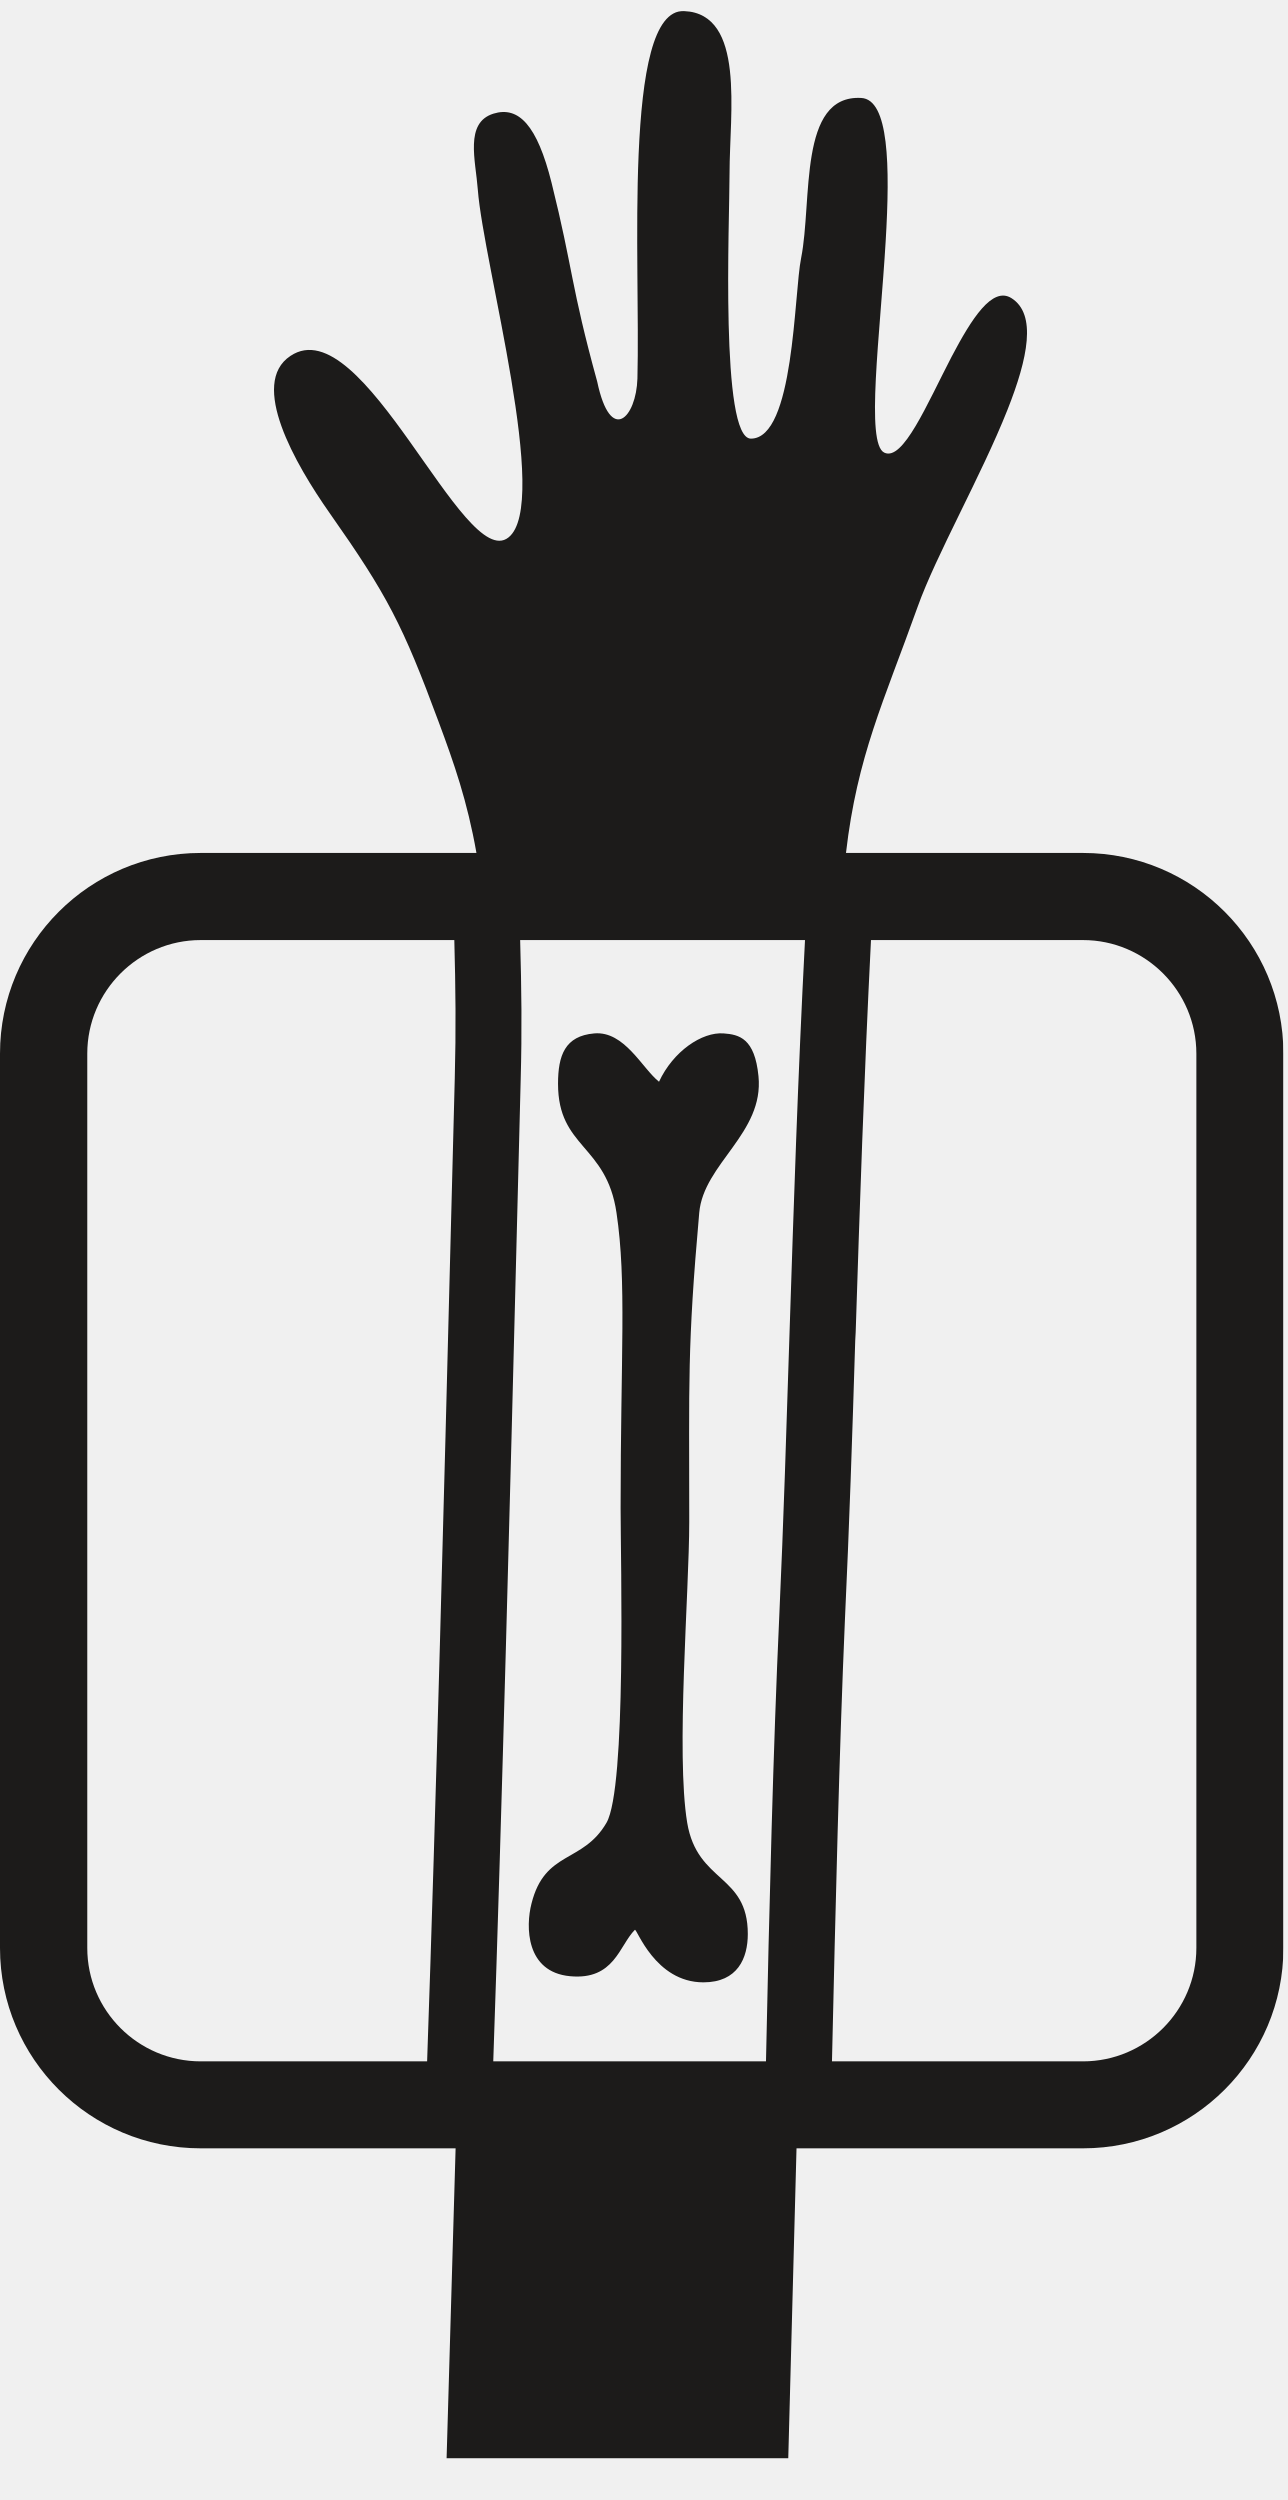
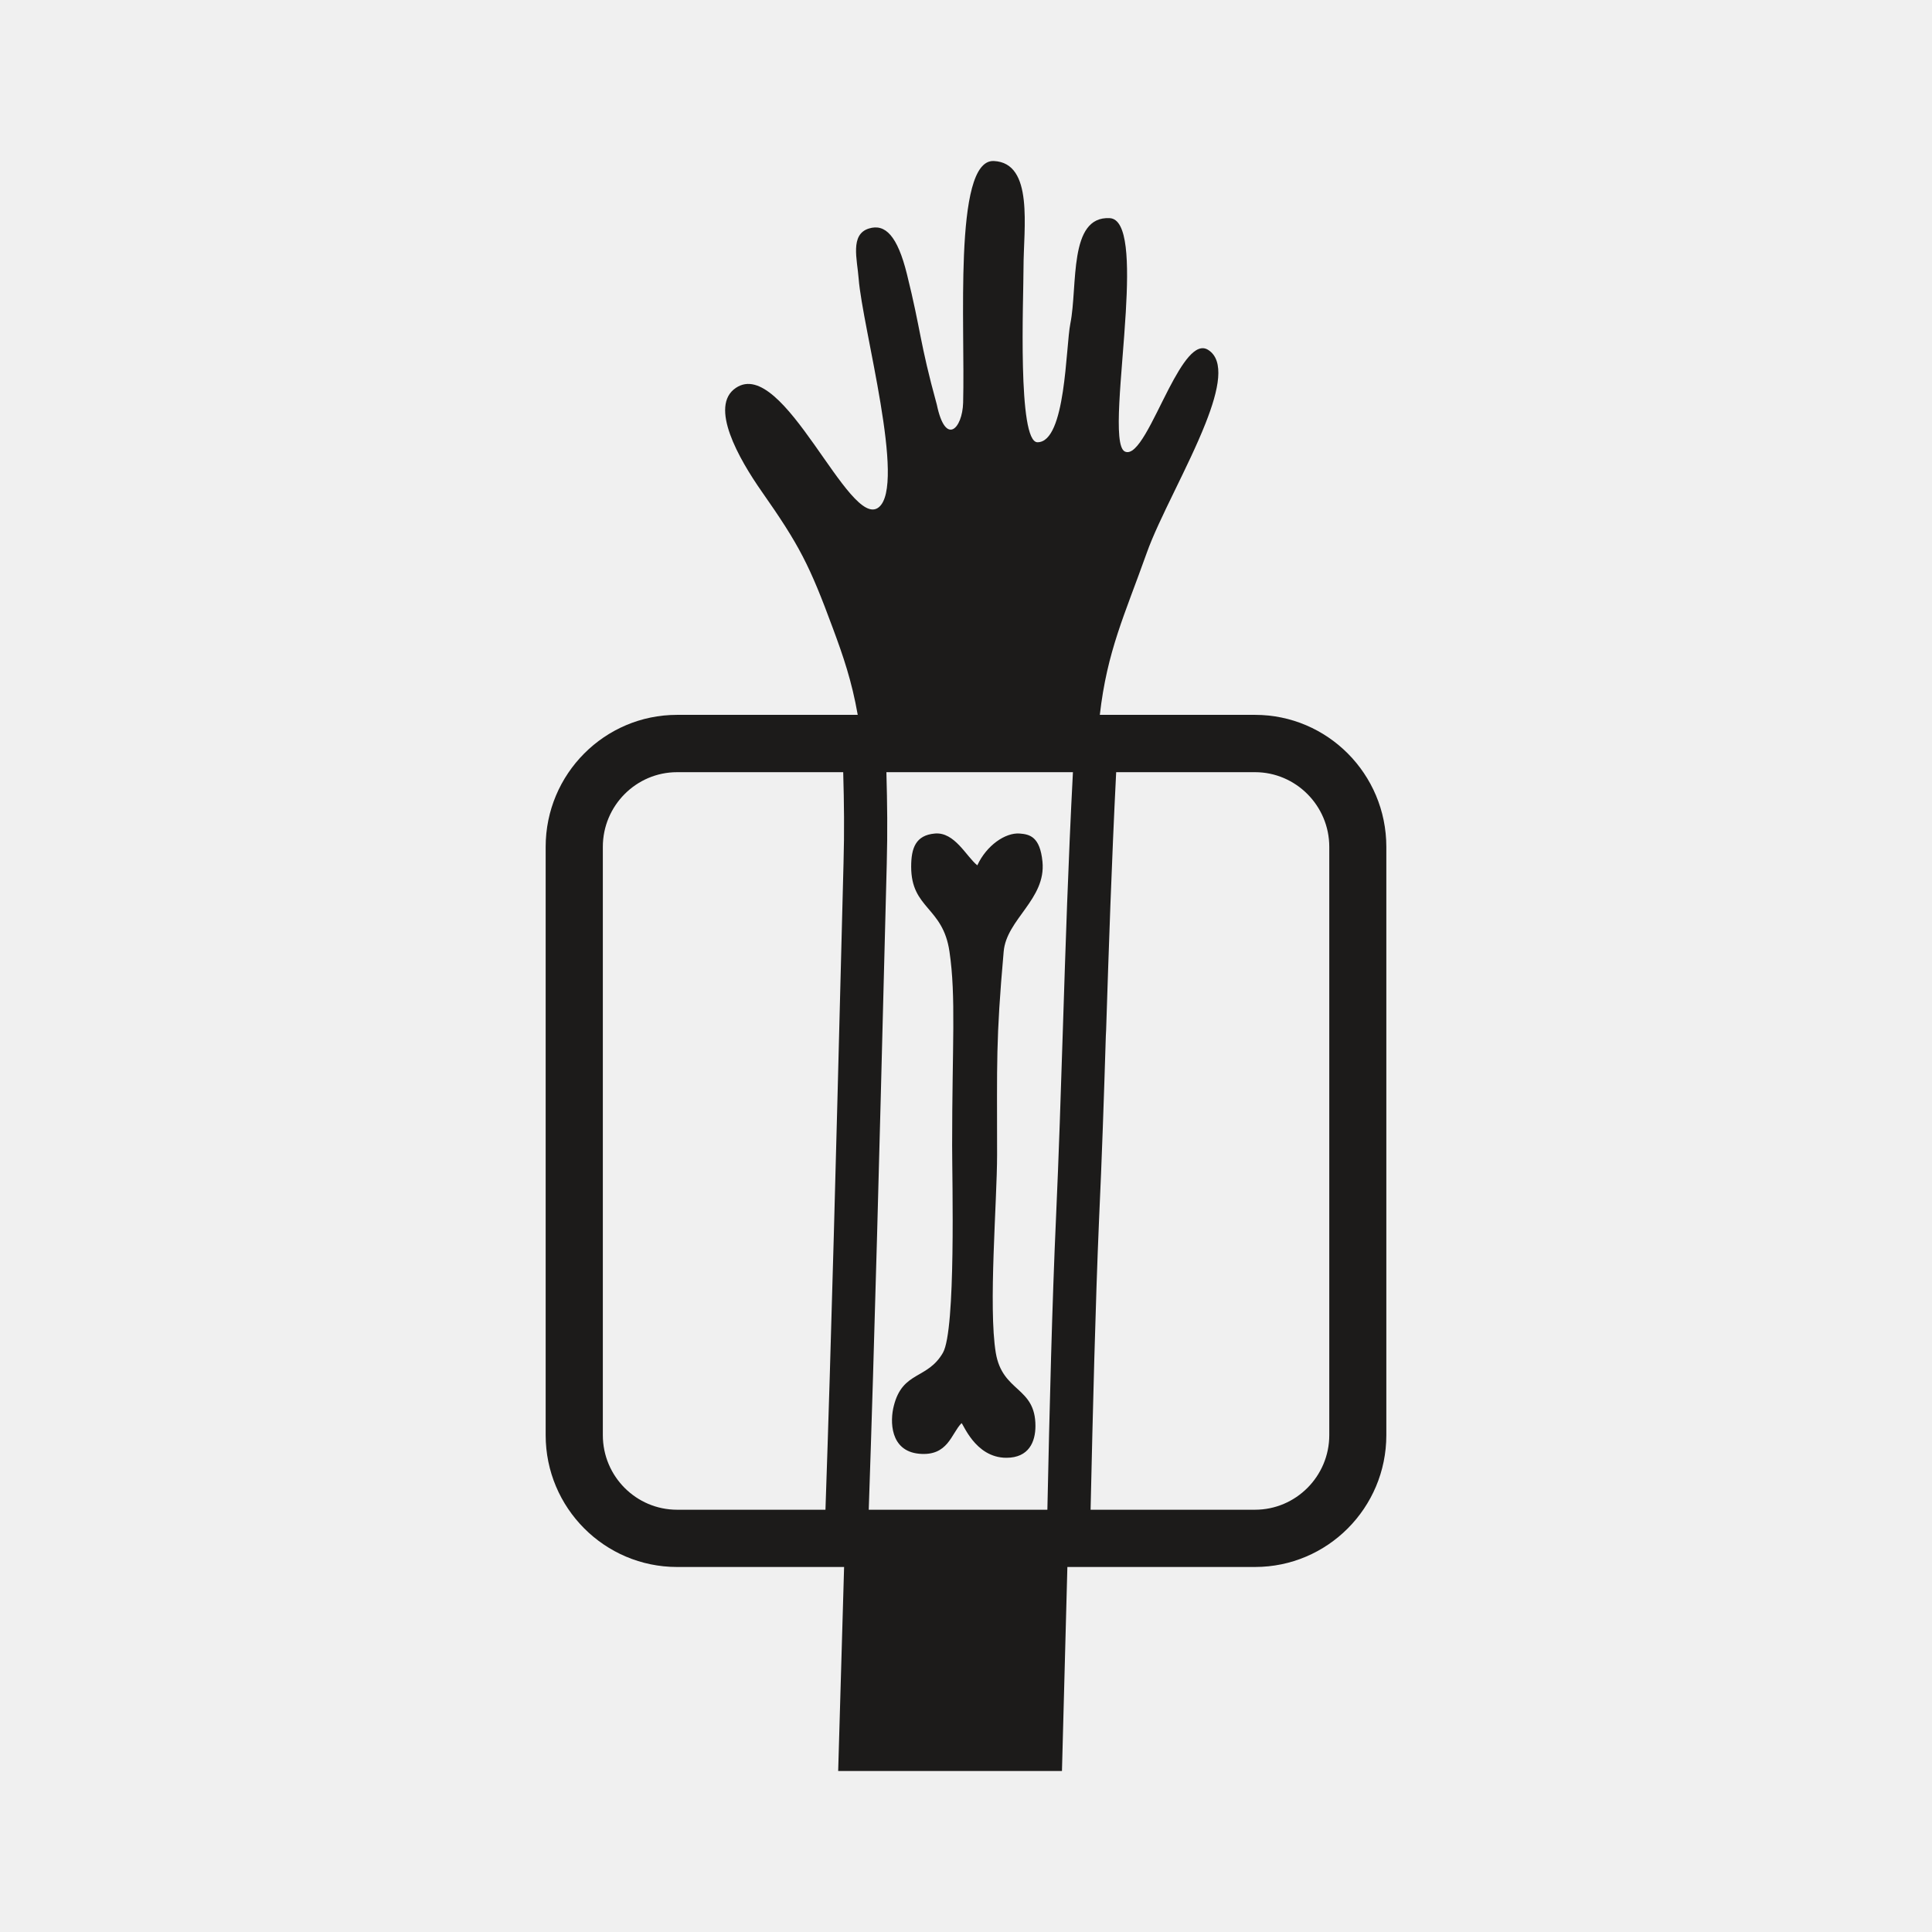
- <svg xmlns="http://www.w3.org/2000/svg" xmlns:xlink="http://www.w3.org/1999/xlink" width="17px" height="33px" viewBox="0 0 17 33" version="1.1">
-   <defs>
-     <path id="path-1" d="M0,1.146 L16.942,1.146 L16.942,33.452 L0,33.452 L0,1.146 Z" />
-   </defs>
-   <g id="KP-Approved" stroke="none" stroke-width="1" fill="none" fill-rule="evenodd">
-     <g id="Desktop-HD" transform="translate(-418, -621)">
-       <g id="Xray" transform="translate(418, 620)">
-         <path d="M7.525,27.086 C8.11,27.141 8.173,26.682 8.38,26.474 C8.405,26.449 8.644,27.167 9.285,27.167 C9.738,27.167 9.871,26.846 9.871,26.529 C9.871,25.734 9.205,25.86 9.071,25.06 C8.92,24.147 9.098,22.013 9.098,21.089 C9.098,19.224 9.071,18.797 9.23,17.007 C9.288,16.359 10.087,15.958 10.012,15.206 C9.963,14.704 9.756,14.656 9.553,14.641 C9.265,14.619 8.885,14.878 8.699,15.279 C8.476,15.102 8.243,14.606 7.844,14.641 C7.457,14.674 7.366,14.932 7.366,15.306 C7.366,16.157 8.006,16.105 8.138,17.01 C8.273,17.918 8.192,18.887 8.192,20.903 C8.192,21.595 8.271,24.6 8.006,25.06 C7.693,25.6 7.193,25.421 7.016,26.126 C6.938,26.428 6.938,27.031 7.525,27.086" id="Fill-1" fill="#1C1B1A" />
-         <g id="Group-5">
-           <mask id="mask-2" fill="white">
-             <use xlink:href="#path-1" />
-           </mask>
-           <g id="Clip-4" />
-           <path d="M15.792,26.713 C15.792,27.54 15.118,28.21 14.296,28.21 L10.982,28.21 C11.028,26.188 11.079,24.093 11.153,22.381 C11.21,21.162 11.251,19.945 11.289,18.696 L11.295,18.584 C11.348,16.938 11.405,15.235 11.497,13.409 L14.296,13.409 C15.118,13.409 15.792,14.082 15.792,14.908 L15.792,26.713 Z M10.423,18.558 C10.382,19.837 10.343,21.089 10.286,22.342 C10.207,24.056 10.154,26.17 10.111,28.21 L6.511,28.21 C6.627,24.868 6.74,20.487 6.815,17.529 L6.873,15.253 C6.891,14.599 6.884,14.055 6.866,13.409 L10.626,13.409 C10.531,15.227 10.477,16.917 10.423,18.558 L10.423,18.558 Z M6.003,15.231 L5.944,17.509 C5.868,20.474 5.755,24.868 5.638,28.21 L2.649,28.21 C1.825,28.21 1.152,27.54 1.152,26.713 L1.152,14.908 C1.152,14.082 1.825,13.409 2.649,13.409 L5.997,13.409 C6.014,14.05 6.02,14.59 6.003,15.231 L6.003,15.231 Z M14.296,12.259 L11.167,12.259 C11.315,10.978 11.667,10.258 12.111,9.015 C12.356,8.326 12.953,7.281 13.298,6.411 C13.57,5.726 13.686,5.148 13.352,4.936 C13.099,4.775 12.826,5.205 12.56,5.711 C12.232,6.343 11.919,7.092 11.673,6.975 C11.424,6.858 11.617,5.43 11.691,4.181 C11.75,3.19 11.735,2.31 11.367,2.293 C10.534,2.248 10.725,3.649 10.575,4.405 C10.479,4.874 10.486,6.79 9.912,6.79 C9.505,6.79 9.63,3.929 9.63,3.285 C9.63,2.492 9.842,1.183 9.031,1.146 C8.617,1.128 8.476,1.981 8.43,3.031 C8.387,4.033 8.434,5.216 8.414,5.996 C8.399,6.512 8.06,6.877 7.883,6.037 C7.532,4.762 7.565,4.555 7.281,3.414 C7.09,2.649 6.845,2.398 6.514,2.5 C6.13,2.619 6.279,3.119 6.307,3.503 C6.382,4.487 7.273,7.656 6.711,8.095 C6.12,8.562 4.793,5.056 3.834,5.698 C3.286,6.061 3.894,7.122 4.353,7.775 C5.112,8.855 5.316,9.247 5.792,10.534 C5.993,11.074 6.169,11.576 6.289,12.259 L2.649,12.259 C1.187,12.259 0,13.445 0,14.908 L0,26.713 C0,28.173 1.187,29.358 2.649,29.358 L6.014,29.358 L5.895,33.452 L10.405,33.452 L10.514,29.358 L14.296,29.358 C15.755,29.358 16.941,28.173 16.941,26.713 L16.941,14.908 C16.941,13.445 15.755,12.259 14.296,12.259 L14.296,12.259 Z" id="Fill-3" fill="#1C1B1A" mask="url(#mask-2)" />
-         </g>
-       </g>
+ <svg xmlns="http://www.w3.org/2000/svg" version="1.1" x="0px" y="0px" viewBox="0 0 600 600" style="enable-background:new 0 0 600 600;" xml:space="preserve">
+   <g id="xray">
+     <g id="xray_1_">
+       <path style="fill:#1C1B1A;" d="M285.428,451.473c8.999,0.849,9.979-6.248,13.16-9.471c0.396-0.379,4.072,10.726,13.953,10.726    c6.983,0,9.025-4.966,9.025-9.868c0-12.315-10.249-10.356-12.317-22.743c-2.346-14.13,0.405-47.147,0.405-61.456    c0-28.865-0.405-35.474,2.049-63.165c0.882-10.048,13.197-16.242,12.046-27.896c-0.764-7.757-3.945-8.496-7.083-8.74    c-4.441-0.335-10.284,3.674-13.153,9.878c-3.424-2.737-7.029-10.419-13.178-9.878c-5.96,0.523-7.362,4.506-7.362,10.301    c0,13.163,9.861,12.37,11.893,26.363c2.077,14.058,0.827,29.045,0.827,60.265c0,10.698,1.213,57.213-2.859,64.328    c-4.827,8.359-12.521,5.588-15.255,16.495C276.366,441.288,276.366,450.615,285.428,451.473z" />
+       <path style="fill:#1C1B1A;" d="M389.761,222.005h-48.203c2.266-19.835,7.696-30.984,14.537-50.197    c3.776-10.68,12.972-26.852,18.284-40.313c4.199-10.599,5.987-19.546,0.845-22.824c-3.91-2.491-8.117,4.155-12.206,11.991    c-5.054,9.768-9.881,21.362-13.683,19.565c-3.829-1.823-0.854-23.926,0.287-43.247c0.908-15.349,0.674-28.954-4.999-29.233    c-12.836-0.679-9.879,20.999-12.208,32.7c-1.473,7.269-1.366,36.899-10.211,36.899c-6.258,0-4.343-44.256-4.343-54.234    c0-12.261,3.281-32.537-9.224-33.107c-6.4-0.279-8.576,12.919-9.268,29.17c-0.655,15.511,0.055,33.821-0.26,45.893    c-0.217,7.999-5.448,13.633-8.163,0.631c-5.42-19.718-4.899-22.922-9.296-40.592c-2.938-11.836-6.714-15.728-11.812-14.138    c-5.906,1.823-3.631,9.578-3.181,15.51c1.167,15.242,14.868,64.283,6.221,71.082c-9.117,7.232-29.558-47.047-44.337-37.106    c-8.441,5.625,0.924,22.037,7.99,32.149c11.715,16.721,14.843,22.78,22.196,42.696c3.093,8.352,5.798,16.125,7.65,26.706h-56.103    c-22.52,0-40.813,18.365-40.813,40.989v182.701c0,22.599,18.293,40.945,40.813,40.945h51.868L260.303,550h69.499l1.681-63.361    h58.279c22.492,0,40.776-18.346,40.776-40.945V262.994C430.537,240.369,412.254,222.005,389.761,222.005z M261.965,267.996    l-0.908,35.257c-1.169,45.882-2.903,113.902-4.702,165.608h-46.08c-12.703,0-23.059-10.373-23.059-23.166V262.994    c0-12.775,10.356-23.185,23.059-23.185h51.59C262.144,249.723,262.243,258.074,261.965,267.996z M330.089,319.476    c-0.639,19.809-1.25,39.185-2.13,58.586c-1.206,26.517-2.014,59.235-2.688,90.798h-55.475    c1.788-51.706,3.524-119.517,4.684-165.292l0.908-35.23c0.269-10.122,0.162-18.553-0.109-28.531h57.929    C331.733,267.923,330.906,294.089,330.089,319.476z M412.819,445.694c0,12.793-10.391,23.166-23.058,23.166h-51.069    c0.709-31.293,1.5-63.714,2.633-90.203c0.882-18.879,1.512-37.711,2.104-57.043l0.09-1.723    c0.817-25.487,1.699-51.841,3.119-80.083h43.123c12.667,0,23.058,10.41,23.058,23.185V445.694z" />
    </g>
  </g>
+   <g id="Layer_1">
+ </g>
</svg>
